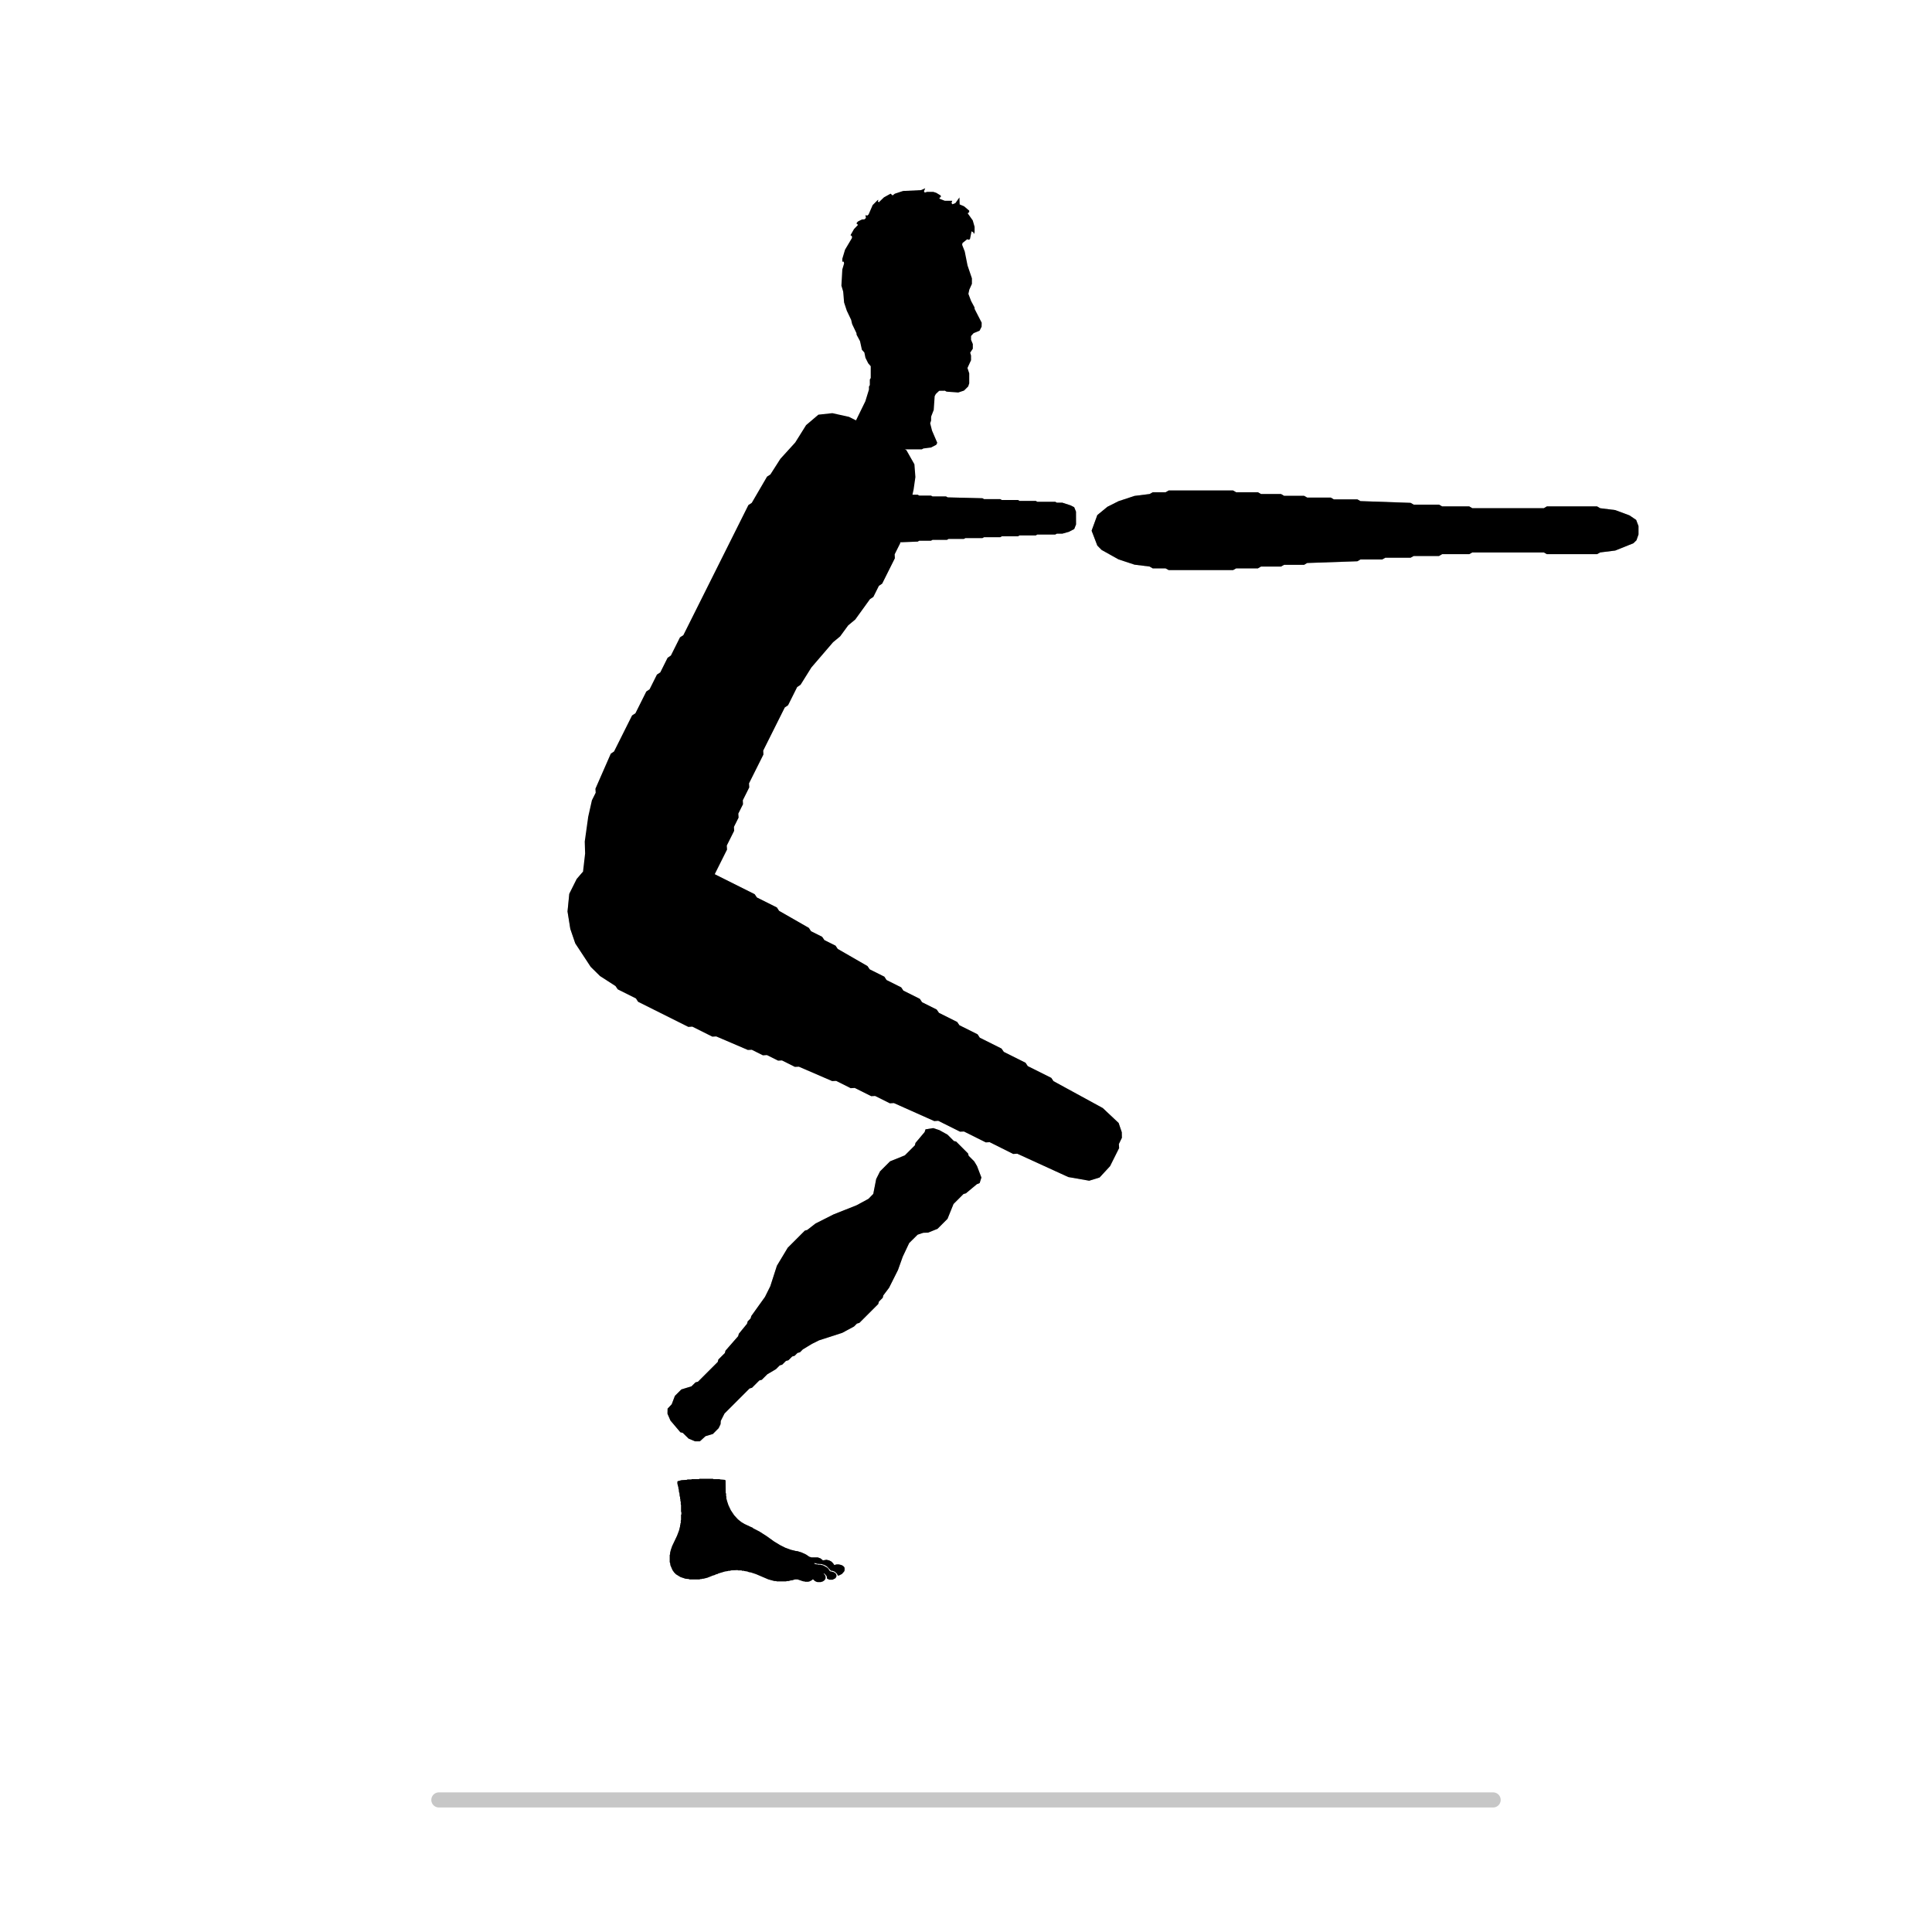
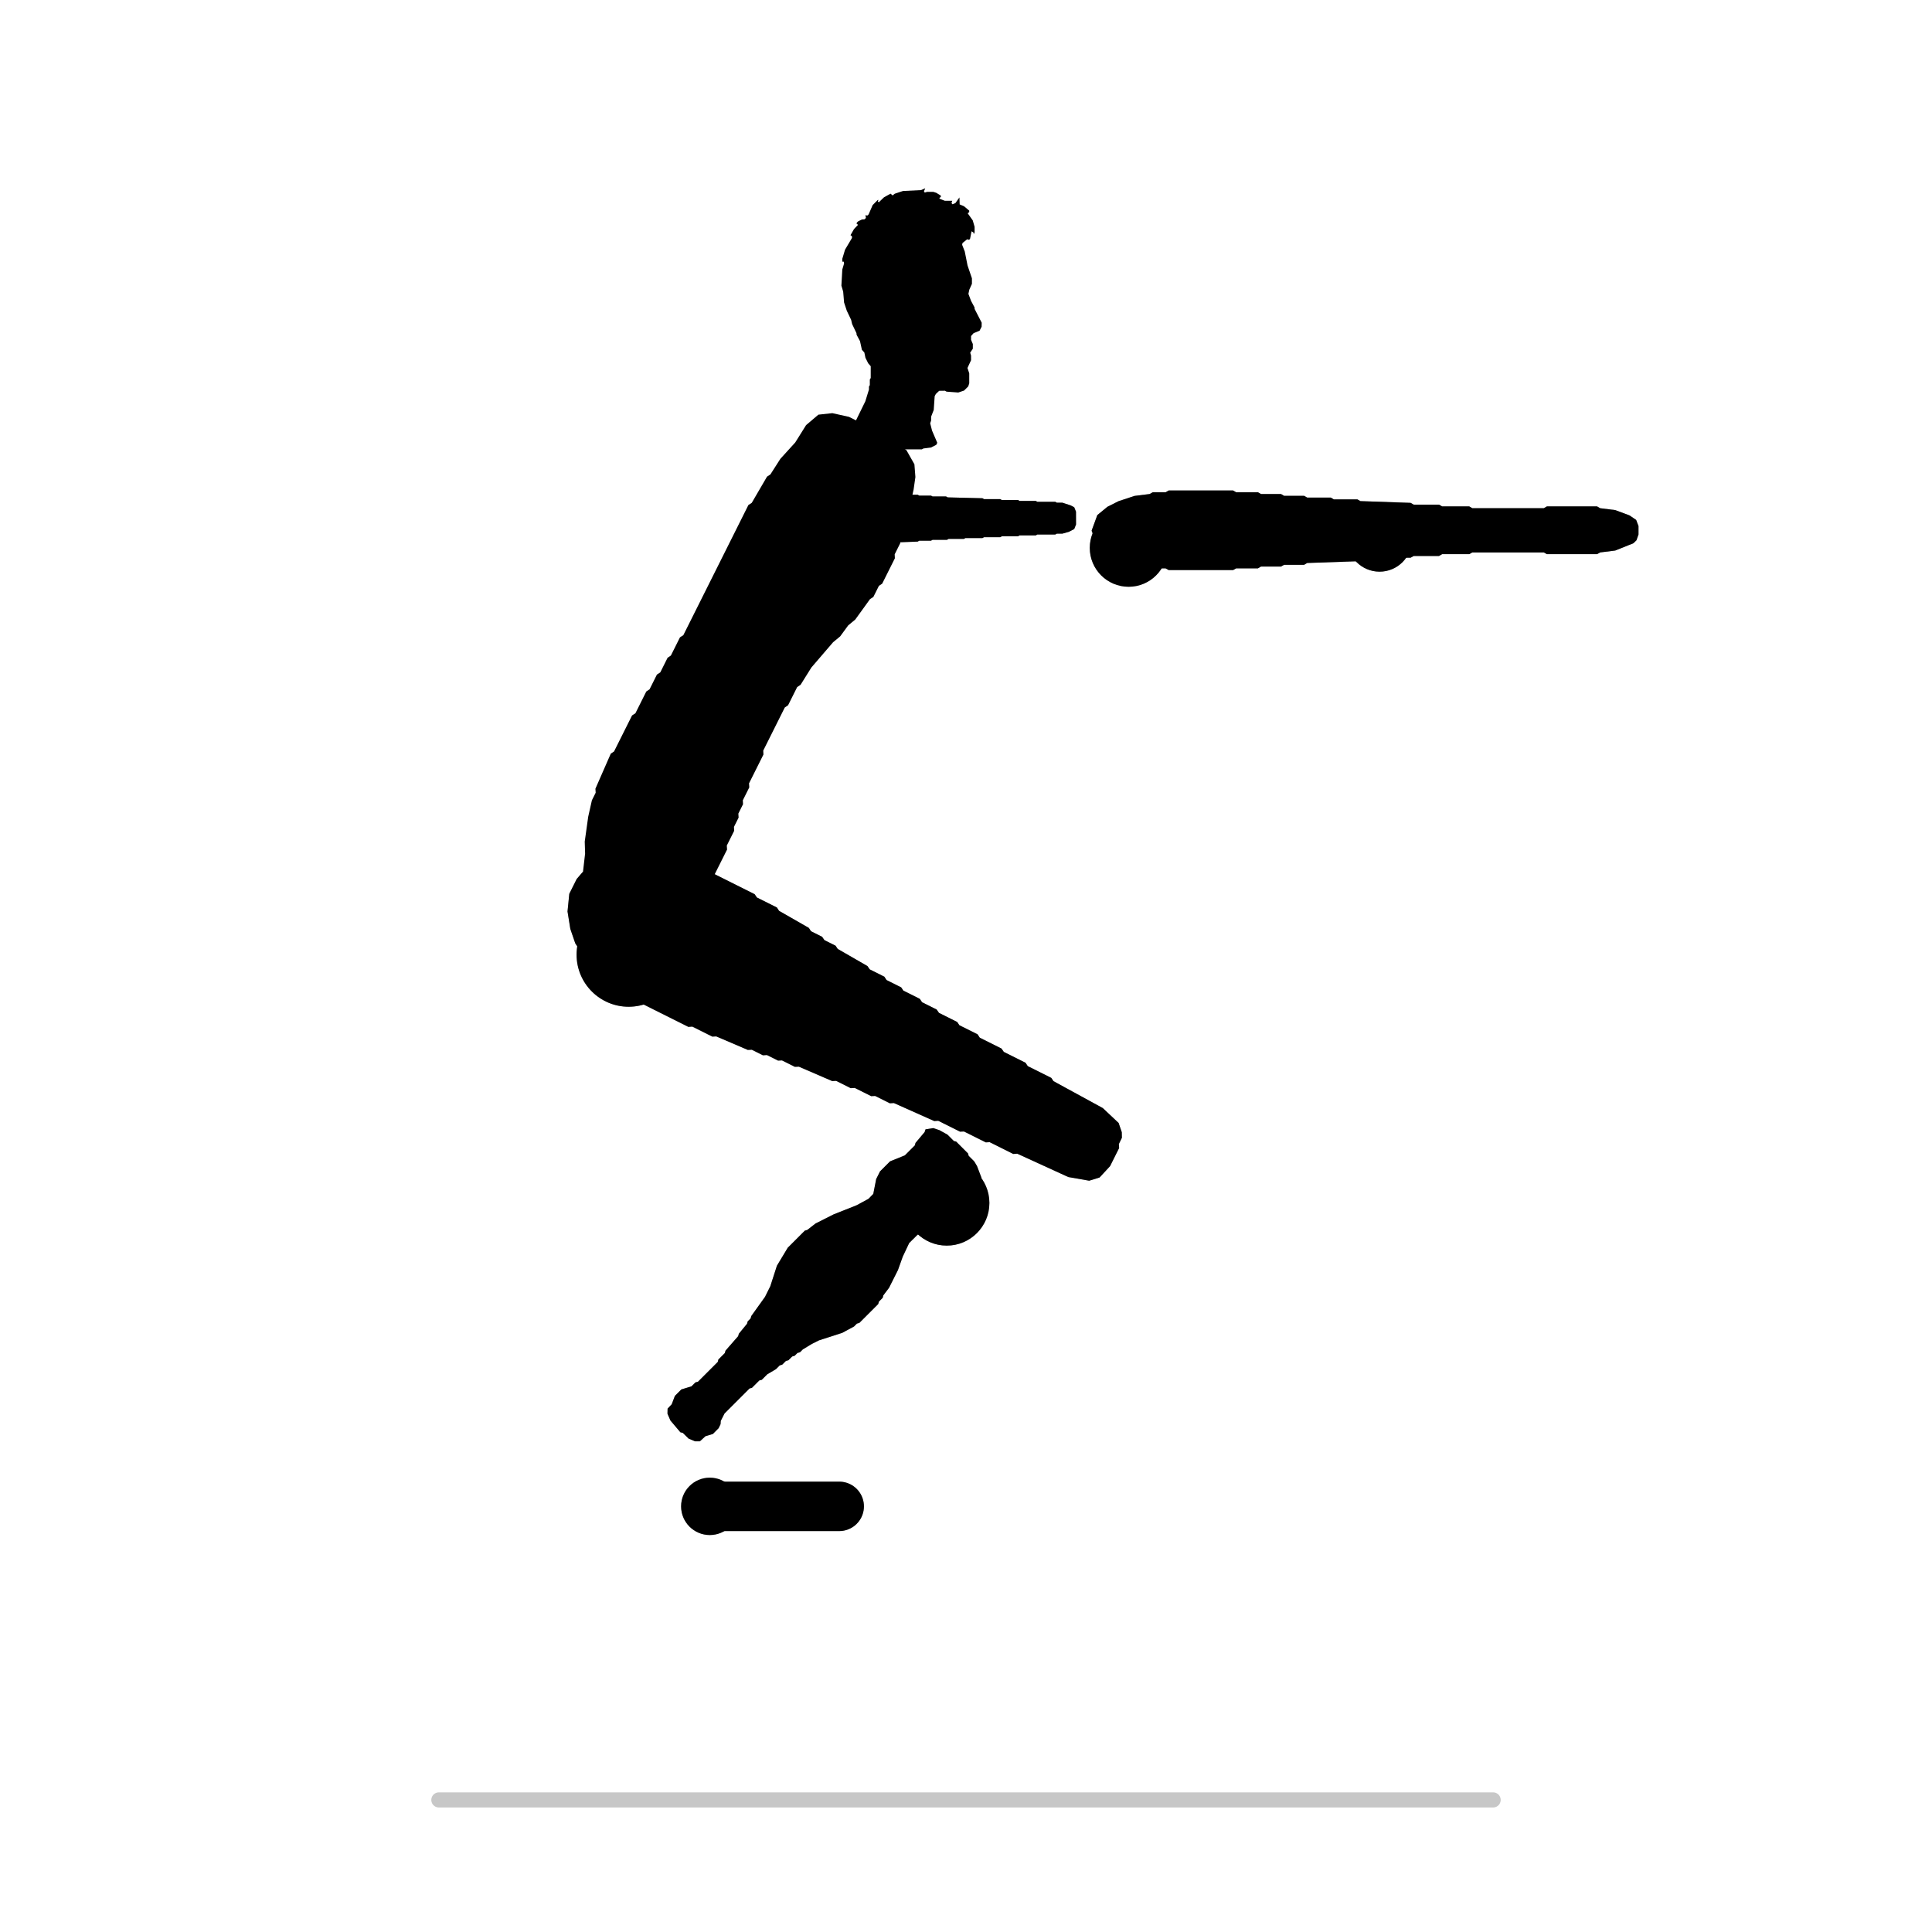
<svg xmlns="http://www.w3.org/2000/svg" viewBox="0 0 512 512" stroke="currentColor" fill="none" stroke-linecap="round" stroke-linejoin="round" color="#000">
  <line x1="116.3" y1="477" x2="395.7" y2="477" stroke-width="4" opacity="0.22" />
  <path d="M141.5 47.1L156.2 47.1L166.1 49.6L190.1 64L205.4 79.1L213.1 94.4L218 111.5L218 121.5L220.3 125.6L220.3 149.7L222.7 153.8L222.7 192.1L220.3 196.2L220.3 220.3L218 224.4L218 246.2L215.6 250.3L215.6 272.1L213.3 276.2L213.3 305L210.9 309.1L210.9 337.9L208.6 342.1L208.6 373.2L206.3 377.4L206.3 413.2L203.9 417.4L201.6 509.7L199.2 513.8L199.2 556.8L196.9 560.9L196.9 603.8L194.5 607.9L194.5 650.9L192.2 655L192.2 702.6L189.8 706.8L189.8 721.5L182.7 743.2L177.7 752.8L166.1 757.5L132.1 757.6L120 752.8L112.6 738.5L107.8 721.5L107.8 706.8L105.5 702.6L105.5 655L103.1 650.9L103.1 607.9L100.8 603.8L100.8 560.9L98.4 556.8L98.4 513.8L96.1 509.7L96.1 464.4L93.8 460.3L93.8 419.7L91.4 415.6L91.4 377.4L89.1 373.2L89.1 342.1L86.7 337.9L84.4 276.2L82 272.1L82 250.3L79.7 246.2L79.7 224.4L77.3 220.3L77.3 196.2L75 192.1L75 153.8L77.3 149.7L77.3 125.6L79.7 121.5L79.7 111.5L84.5 94.4L91.8 79.7L106.9 64.4L121.6 54.6L140.9 47.2Z" transform="matrix(0 -0.1 0.1 0 209.4 152.2)" fill="currentColor" fill-rule="evenodd" stroke="none" opacity="0.35" />
  <path d="M148.5 40L169 47.5L180 60.9L187.4 75.6L194.4 96.8L196.9 116.8L199.2 120.9L199.2 137.9L201.6 142.1L201.6 227.4L199.2 231.5L199.2 260.3L196.9 264.4L196.9 290.9L194.5 295L194.5 321.5L192.2 325.6L192.2 356.8L189.8 360.9L189.8 392.1L187.5 396.2L185.2 462.6L182.8 466.8L182.8 500.3L180.5 504.4L180.5 540.3L178.1 544.4L178.1 639.1L180.5 643.2L180.5 709.7L178.1 713.8L175.6 733.8L168.6 752.6L162.6 761.5L154.4 764.6L143.3 764.6L135.6 761.9L131.7 757.9L122 733.8L119.5 713.8L117.2 709.7L117.2 643.2L119.5 639.1L119.5 544.4L117.2 540.3L117.2 504.4L114.8 500.3L114.8 466.8L112.5 462.6L112.5 429.1L110.2 425L110.2 396.2L107.8 392.1L105.5 325.6L103.1 321.5L103.1 295L100.8 290.9L100.8 264.4L98.4 260.3L98.4 231.5L96.1 227.4L96.1 142.1L98.4 137.9L98.4 120.9L100.8 116.8L103.3 96.8L110.3 75.6L122.8 53.2L128.6 47.5L147.9 40.1Z" transform="matrix(0 -0.2 0.2 0 281.3 170.3)" fill="currentColor" fill-rule="evenodd" stroke="none" opacity="0.35" />
+   <circle cx="229.1" cy="135.3" r="12.5" fill="currentColor" stroke="none" opacity="0.35" />
+   <circle cx="299.1" cy="145.2" r="10.3" fill="currentColor" stroke="none" opacity="0.35" />
+   <circle cx="365.6" cy="142.9" r="8.6" fill="currentColor" stroke="none" opacity="0.35" />
  <path d="M139.2 42.4L158.5 42.4L168.5 44.9L185.4 54.6L207.7 74.4L217.5 89.1L229.5 117.9L232 140.3L234.4 144.4L234.4 168.5L236.7 172.6L236.7 239.1L234.4 243.2L234.4 269.7L232 273.8L229.7 314.4L227.3 318.5L227.3 333.2L225 337.4L225 352.1L222.7 356.2L220.3 396.8L218 400.9L218 420.3L215.6 424.4L215.6 443.8L213.3 447.9L213.3 469.7L210.9 473.8L210.9 493.2L208.6 497.4L208.6 521.5L206.3 525.6L206.3 549.7L203.9 553.8L203.9 582.6L201.6 586.8L201.6 615.6L199.2 619.7L199.2 650.9L196.9 655L194.5 721.5L187.1 746.2L179 754.4L173.1 757.5L164.9 757.6L160.8 760L136.8 760L119.2 754.9L110.3 745.6L103.1 721.5L100.8 655L98.4 650.9L98.4 619.7L96.1 615.6L96.1 586.8L93.8 582.6L93.8 553.8L91.4 549.7L89.1 497.4L86.7 493.2L86.7 473.8L84.4 469.7L84.4 447.9L82 443.8L82 424.4L79.7 420.3L77.3 377.4L75 373.2L75 356.2L72.7 352.1L72.7 337.4L70.3 333.2L70.3 318.5L68 314.4L65.6 273.8L63.3 269.7L63.3 243.2L60.9 239.1L60.9 172.6L63.3 168.5L63.3 144.4L65.6 140.3L68 118.5L72.8 103.8L89.5 75L102.2 62.1L119.2 49.9L138.6 42.5Z" transform="matrix(0.1 -0.2 0.2 0.1 128.5 260.4)" fill="currentColor" fill-rule="evenodd" stroke="none" opacity="0.35" />
  <path d="M134.5 21.2L165.5 21.2L169.6 23.5L184.3 23.5L194.2 26L215.2 35.4L220.2 45L218 50.3L215.6 76.8L213.3 80.9L213.3 107.4L225 135L225 161.5L217.5 179.1L211.4 185.6L206.4 195.6L206.3 217.9L215.8 244.4L227.2 268.5L238.9 303.8L241.4 321.5L243.8 325.6L243.8 335.6L246.1 339.7L246.1 389.7L243.8 393.8L243.8 401.5L236.6 425.6L215.8 466.2L211.1 480.3L206.3 499.7L206.3 507.4L203.9 511.5L203.9 519.1L201.6 523.2L201.6 533.2L199.2 537.4L199.2 547.4L196.9 551.5L196.9 561.5L192.2 579.7L192.2 594.4L189.8 598.5L189.8 617.9L187.5 622.1L187.5 688.5L192.3 703.2L196.4 707.9L199.1 715.6L199.2 730.9L192.3 743.8L191.7 757.9L185.4 764.3L173.1 769.3L157.9 769.4L153.8 771.8L125.1 769.4L112.2 764.3L105.6 757.4L105.3 746.2L98.4 730.9L98.4 713.8L107.7 696.2L107.8 685.6L110.2 681.5L110.2 629.1L107.8 625L107.8 607.9L105.5 603.8L103.1 567.9L100.8 563.8L98.4 539.7L96.1 535.6L96.1 527.9L93.8 523.8L86.6 480.3L79.5 459.1L61.1 423.2L51.6 385L51.6 339.7L53.9 335.6L56.3 316.2L68.1 280.3L86.6 237.4L93.8 213.2L93.6 200.3L77.8 176.8L72.7 161.5L72.7 135L84.4 107.4L84.4 80.9L82 76.8L79.7 50.3L77.3 45.6L85.8 33.8L96.4 28.4L113.4 23.5L130.4 23.5L133.9 21.3Z" transform="matrix(0.1 0.1 -0.1 0.1 242.1 287)" fill="currentColor" fill-rule="evenodd" stroke="none" opacity="0.35" />
-   <path d="M146.8 7.1L182.3 7.1L183.9 7.9L200 7.9L201.5 8.8L213.2 9.7L215.8 11.1L216.2 44.7L217.1 46.2L217.1 52.6L217.9 54.2L217.9 58.8L219.8 66.1L223.3 76.7L229.6 90.1L238.6 103.6L248.5 114.4L257.5 121.6L266.4 126.9L287.8 136.9L289.3 138.4L305.4 146.6L324.8 159L344 172.8L359.9 182.5L374.2 189.7L388.3 194.9L402.7 198.5L405.6 198.5L417.2 202.1L428.9 207.5L437.5 213.4L443.1 215.2L460.3 215.3L467.8 218.1L473.9 223.2L483.2 221.5L490.5 223.3L496.2 226.2L500.8 230.8L503.9 235.5L510.3 233.8L515.8 233.8L523.1 235.6L527.1 237.7L530 240.6L531.2 243L531.2 249.4L530.1 252.5L524.2 259.2L516.9 262.9L513.4 263.6L511.6 259.3L506.8 254.4L503.7 252.4L498.2 250.6L494.9 250.4L485.6 240.3L481.9 237.5L476.4 234.8L470 232.9L458.3 232.1L453.2 230.3L450.3 230.8L451 232L456.5 233.8L459.4 233.8L460.9 234.7L467.3 234.7L474.6 236.5L484.7 242.1L488.5 245.8L490.8 249.8L493.1 252.2L501.9 254.2L506.8 257.1L509.1 260.6L509.8 263.9L509.1 267.2L506.6 270.7L499.3 274.4L490.9 274.4L485.2 271.6L484.5 270.8L484.4 266.8L483.4 264.6L481.4 261.7L476.8 257.6L475.8 258.6L479 261.9L480.8 265.7L480.8 270.8L479 274.5L476.8 276.7L473.7 278.8L468.2 280.6L459.2 280.6L456.3 279.7L452.5 277.8L447.9 273.5L446.4 273.7L443.9 276L438.4 278.8L434.7 279.7L426.5 279.7L425 278.8L422.1 278.8L406.4 273.5L400 273.5L391.4 276.2L388.6 276.2L382.6 277.9L378 277.9L376.4 278.8L351.5 278.8L350 277.9L345.3 277.9L329.2 273.5L296.4 259.5L283.1 255.1L277.2 254.1L273.2 252.4L265.9 251.5L264.4 250.6L259.7 250.6L258.2 249.7L249.2 249.7L247.6 248.8L229.7 249.7L228.2 250.6L223.6 250.6L222 251.5L214.7 252.4L196.9 257.7L194 259.4L189.8 260.3L186.9 262L182.8 263L167.5 269.1L156.7 271.8L153.9 271.8L152.3 272.6L148.6 272.6L147 273.5L120.3 273.5L118.8 272.6L109.7 271.8L96.3 267.3L84.4 260L79.7 255.3L75.2 248.9L69.8 236.4L68.8 229.7L67.9 228.2L67.9 208.6L68.8 207L68.8 203.3L70.6 196L74.2 185.4L87.3 157.8L92.6 143.7L95.3 132.9L95.3 130L96.2 128.5L96.2 125.6L97.1 124.1L97.1 117.7L97.9 116.1L97.9 102.7L98.8 101.1L98.8 95.6L97.9 94.1L97.9 76.2L97.1 74.7L97.1 67.4L96.2 65.8L96.2 61.2L95.3 59.7L95.3 55L94.4 53.5L93.5 44.4L92.6 42.9L91.8 34.7L90.9 33.2L90.9 30.3L88.2 20L88.2 14.4L89.2 13.3L99.2 10.6L113.5 9.7L115 8.8L125 8.8L126.5 7.9L145.3 7.9L146.6 7.1Z" transform="matrix(0.1 0 0 0.1 170.7 391.2)" fill="currentColor" fill-rule="evenodd" stroke="none" opacity="0.35" />
+   <line x1="188.1" y1="399.2" x2="222.4" y2="399.2" stroke-width="13.1" opacity="0.35" />
+   <circle cx="166.6" cy="253" r="13.8" fill="currentColor" stroke="none" opacity="0.35" />
+   <circle cx="250.9" cy="318.8" r="11.3" fill="currentColor" stroke="none" opacity="0.35" />
+   <circle cx="188.1" cy="399.2" r="7.6" fill="currentColor" stroke="none" opacity="0.35" />
  <path d="M179.7 112.9L236.8 112.9L240.9 115.3L258.5 117.8L274.4 128.5L282.2 141.5L286.9 155.6L296.5 193.8L298.8 215.6L301.2 219.7L301.2 234.4L303.5 238.5L303.5 272.1L301.2 276.2L301.2 290.9L298.8 295L294 324.4L289.6 334.4L286.9 350.3L282.5 360.3L272.9 398.5L270.6 422.6L268.2 426.8L268.2 450.9L265.9 455L265.9 512.1L268.2 516.2L268.2 554.4L270.6 558.5L270.6 575.6L272.9 579.7L272.9 592.1L275.3 596.2L275.3 608.5L277.6 612.6L277.6 632.1L280 636.2L280 672.1L277.6 676.2L277.6 697.9L275.3 702.1L275.1 710.3L265.4 736.8L256.8 745.4L246.8 750.4L236.8 752.9L219.7 752.9L215.6 755.3L189.1 755.3L185 752.9L167.9 752.9L149.7 747.4L139.3 736.8L131.6 715.6L124.9 703.2L115.4 675L110.6 655.6L110.6 645.6L108.2 641.5L105.9 596.2L108.2 592.1L108.2 544.4L110.6 540.3L110.6 511.5L112.9 507.4L112.9 487.9L115.3 483.8L115.3 464.4L117.6 460.3L117.6 436.2L120 432.1L120 259.7L122.4 255.6L124.7 219.7L127.1 215.6L129.4 193.8L136.5 168.5L138.8 144.4L146.3 126.8L160.3 117.8L179.1 113.1Z" transform="matrix(0.2 0.1 -0.1 0.2 200.3 69.9)" fill="currentColor" fill-rule="evenodd" stroke="none" />
  <path d="M139.2 42.4L158.5 42.4L168.5 44.9L185.4 54.6L207.7 74.4L217.5 89.1L229.5 117.9L232 140.3L234.4 144.4L234.4 168.5L236.7 172.6L236.7 239.1L234.4 243.2L234.4 269.7L232 273.8L229.7 314.4L227.3 318.5L227.3 333.2L225 337.4L225 352.1L222.7 356.2L220.3 396.8L218 400.9L218 420.3L215.6 424.4L215.6 443.8L213.3 447.9L213.3 469.7L210.9 473.8L210.9 493.2L208.6 497.4L208.6 521.5L206.3 525.6L206.3 549.7L203.9 553.8L203.9 582.6L201.6 586.8L201.6 615.6L199.2 619.7L199.2 650.9L196.9 655L194.5 721.5L187.1 746.2L179 754.4L173.1 757.5L164.9 757.6L160.8 760L136.8 760L119.2 754.9L110.3 745.6L103.1 721.5L100.8 655L98.4 650.9L98.4 619.7L96.1 615.6L96.1 586.8L93.8 582.6L93.8 553.8L91.4 549.7L89.1 497.4L86.7 493.2L86.7 473.8L84.4 469.7L84.4 447.9L82 443.8L82 424.4L79.7 420.3L77.3 377.4L75 373.2L75 356.2L72.7 352.1L72.7 337.4L70.3 333.2L70.3 318.5L68 314.4L65.6 273.8L63.3 269.7L63.3 243.2L60.9 239.1L60.9 172.6L63.3 168.5L63.3 144.4L65.6 140.3L68 118.5L72.8 103.8L89.5 75L102.2 62.1L119.2 49.9L138.6 42.5Z" transform="matrix(0.1 -0.2 0.2 0.1 128.5 260.4)" fill="currentColor" fill-rule="evenodd" stroke="none" />
  <path d="M134.5 21.2L165.5 21.2L169.6 23.5L184.3 23.5L194.2 26L215.2 35.4L220.2 45L218 50.3L215.6 76.8L213.3 80.9L213.3 107.4L225 135L225 161.5L217.5 179.1L211.4 185.6L206.4 195.6L206.3 217.9L215.8 244.4L227.2 268.5L238.9 303.8L241.4 321.5L243.8 325.6L243.8 335.6L246.1 339.7L246.1 389.7L243.8 393.8L243.8 401.5L236.6 425.6L215.8 466.2L211.1 480.3L206.3 499.7L206.3 507.4L203.9 511.5L203.9 519.1L201.6 523.2L201.6 533.2L199.2 537.4L199.2 547.4L196.9 551.5L196.9 561.5L192.2 579.7L192.2 594.4L189.8 598.5L189.8 617.9L187.5 622.1L187.5 688.5L192.3 703.2L196.4 707.9L199.1 715.6L199.2 730.9L192.3 743.8L191.7 757.9L185.4 764.3L173.1 769.3L157.9 769.4L153.8 771.8L125.1 769.4L112.2 764.3L105.6 757.4L105.3 746.2L98.4 730.9L98.4 713.8L107.7 696.2L107.8 685.6L110.2 681.5L110.2 629.1L107.8 625L107.8 607.9L105.5 603.8L103.1 567.9L100.8 563.8L98.4 539.7L96.1 535.6L96.1 527.9L93.8 523.8L86.6 480.3L79.5 459.1L61.1 423.2L51.6 385L51.6 339.7L53.9 335.6L56.3 316.2L68.1 280.3L86.6 237.4L93.8 213.2L93.6 200.3L77.8 176.8L72.7 161.5L72.7 135L84.4 107.4L84.4 80.9L82 76.8L79.7 50.3L77.3 45.6L85.8 33.8L96.4 28.4L113.4 23.5L130.4 23.5L133.9 21.3Z" transform="matrix(0.1 0.1 -0.1 0.1 242.1 287)" fill="currentColor" fill-rule="evenodd" stroke="none" />
-   <path d="M146.8 7.1L182.3 7.1L183.9 7.9L200 7.9L201.5 8.8L213.2 9.7L215.8 11.1L216.2 44.7L217.1 46.2L217.1 52.6L217.9 54.2L217.9 58.8L219.8 66.1L223.3 76.7L229.6 90.1L238.6 103.6L248.5 114.4L257.5 121.6L266.4 126.9L287.8 136.9L289.3 138.4L305.4 146.6L324.8 159L344 172.8L359.9 182.5L374.2 189.7L388.3 194.9L402.7 198.5L405.6 198.5L417.2 202.1L428.9 207.5L437.5 213.4L443.1 215.2L460.3 215.3L467.8 218.1L473.9 223.2L483.2 221.5L490.5 223.3L496.2 226.2L500.8 230.8L503.9 235.5L510.3 233.8L515.8 233.8L523.1 235.6L527.1 237.7L530 240.6L531.2 243L531.2 249.4L530.1 252.5L524.2 259.2L516.9 262.9L513.4 263.6L511.6 259.3L506.8 254.4L503.7 252.4L498.2 250.6L494.9 250.4L485.6 240.3L481.9 237.5L476.4 234.8L470 232.9L458.3 232.1L453.2 230.3L450.3 230.8L451 232L456.5 233.8L459.4 233.8L460.9 234.7L467.3 234.7L474.6 236.5L484.7 242.1L488.5 245.8L490.8 249.8L493.1 252.2L501.9 254.2L506.8 257.1L509.1 260.6L509.8 263.9L509.1 267.2L506.6 270.7L499.3 274.4L490.9 274.4L485.2 271.6L484.5 270.8L484.4 266.8L483.4 264.6L481.4 261.7L476.8 257.6L475.8 258.6L479 261.9L480.8 265.7L480.8 270.8L479 274.5L476.8 276.7L473.7 278.8L468.2 280.6L459.2 280.6L456.3 279.7L452.5 277.8L447.9 273.5L446.4 273.7L443.9 276L438.4 278.8L434.7 279.7L426.5 279.7L425 278.8L422.1 278.8L406.4 273.5L400 273.5L391.4 276.2L388.6 276.2L382.6 277.9L378 277.9L376.4 278.8L351.5 278.8L350 277.9L345.3 277.9L329.2 273.5L296.4 259.5L283.1 255.1L277.2 254.1L273.2 252.4L265.9 251.5L264.4 250.6L259.7 250.6L258.2 249.7L249.2 249.7L247.6 248.8L229.7 249.7L228.2 250.6L223.6 250.6L222 251.5L214.7 252.4L196.9 257.7L194 259.4L189.8 260.3L186.9 262L182.8 263L167.5 269.1L156.7 271.8L153.9 271.8L152.3 272.6L148.6 272.6L147 273.5L120.3 273.5L118.8 272.6L109.7 271.8L96.3 267.3L84.4 260L79.7 255.3L75.2 248.9L69.8 236.4L68.8 229.7L67.9 228.2L67.9 208.6L68.8 207L68.8 203.3L70.6 196L74.2 185.4L87.3 157.8L92.6 143.7L95.3 132.9L95.3 130L96.2 128.5L96.2 125.6L97.1 124.1L97.1 117.7L97.9 116.1L97.9 102.7L98.8 101.1L98.8 95.6L97.9 94.1L97.9 76.2L97.1 74.7L97.1 67.4L96.2 65.8L96.2 61.2L95.3 59.7L95.3 55L94.4 53.5L93.5 44.4L92.6 42.9L91.8 34.7L90.9 33.2L90.9 30.3L88.2 20L88.2 14.4L89.2 13.3L99.2 10.6L113.5 9.7L115 8.8L125 8.8L126.5 7.9L145.3 7.9L146.6 7.1Z" transform="matrix(0.1 0 0 0.1 170.7 391.2)" fill="currentColor" fill-rule="evenodd" stroke="none" />
+   <line x1="188.1" y1="399.2" x2="222.4" y2="399.2" stroke-width="13.1" />
+   <circle cx="166.6" cy="253" r="13.8" fill="currentColor" stroke="none" />
+   <circle cx="250.9" cy="318.8" r="11.3" fill="currentColor" stroke="none" />
+   <circle cx="188.1" cy="399.2" r="7.6" fill="currentColor" stroke="none" />
  <path d="M240.9 47.1L237.6 55L239.7 58.4L245.6 56.5L262.6 56.5L270.3 59L282.2 66.3L282.2 70.1L278.2 72.6L279.7 74.9L292.6 80L312.5 80.1L310.6 86.2L313.2 89.3L320.9 86.2L331.6 71.2L332.2 89.7L343.8 94.6L357.5 106.2L357.5 110.1L353.5 113.2L366.9 132.1L371.8 149.1L371.8 163.8L369.4 168.8L369 164.4L363.8 160.9L359.6 181.5L356.8 183.5L352.1 182.1L339.7 192.1L338.8 196.8L345.7 214.4L353.1 251.5L364.7 285.6L364.7 300.3L357.8 315.6L355.4 326.8L362.5 345.6L371.6 362.6L371.9 366.8L390.6 403.2L390.4 413.8L385 424.4L369.1 431L362.4 438.5L362.4 448.5L367.1 459.7L367.1 472.1L360.1 482.6L362.4 490.3L362.4 502.6L352.9 523.2L357.6 537.4L357.6 563.8L354.9 572.1L343.8 583.1L328.5 588.2L297.4 585.9L293.2 583.5L277.9 583.7L269.1 592.1L266 597.9L263.5 634.4L256.6 652.1L256.5 662.6L254.1 669.7L259 689.1L272.9 721.5L270.1 726.9L256.2 734L236.2 736.5L232.1 738.8L165.6 738.8L161.5 736.5L149.1 736.5L108.5 724.6L89.1 714.9L72.1 702.6L59.3 687.4L54.7 673.2L56.6 663.8L82.2 611.5L91.8 580.3L91.8 572.6L94.1 568.5L94.1 553.8L96.5 549.7L96.5 518.5L89.9 510.9L82.5 496.2L79.6 482.1L73.1 475L68.1 452.1L59 435L58.7 430.9L47.2 406.8L44.6 395.6L33.1 371.5L25.9 349.7L23.5 320.9L18.8 305L21.2 262.1L25.9 246.2L25 241.5L21.2 241.5L21.2 233.8L28.4 209.7L46.9 178.5L46.6 173.8L42.9 171.3L52.2 155L62.9 143.8L59 140.7L59.7 137.9L63.2 134.6L73.2 129.6L79.7 129.3L83.8 125.6L82.5 118.1L87.4 119.4L90.9 116.2L101.6 91.5L115 78.1L117.1 77.8L115.3 81.5L117.9 84.1L131.5 71L149.1 61.2L154.4 65.9L160.3 61.3L182.1 54.1L229.7 51.8L240.3 47.2Z" transform="matrix(0.1 0 0 0.1 221.1 45.2)" fill="currentColor" fill-rule="evenodd" stroke="none" />
  <path d="M141.5 47.1L156.2 47.1L166.1 49.6L190.1 64L205.4 79.1L213.1 94.4L218 111.5L218 121.5L220.3 125.6L220.3 149.7L222.7 153.8L222.7 192.1L220.3 196.2L220.3 220.3L218 224.4L218 246.2L215.6 250.3L215.6 272.1L213.3 276.2L213.3 305L210.9 309.1L210.9 337.9L208.6 342.1L208.6 373.2L206.3 377.4L206.3 413.2L203.9 417.4L201.6 509.7L199.2 513.8L199.2 556.8L196.9 560.9L196.9 603.8L194.5 607.9L194.5 650.9L192.2 655L192.2 702.6L189.8 706.8L189.8 721.5L182.7 743.2L177.7 752.8L166.1 757.5L132.1 757.6L120 752.8L112.6 738.5L107.8 721.5L107.8 706.8L105.5 702.6L105.5 655L103.1 650.9L103.1 607.9L100.8 603.8L100.8 560.9L98.4 556.8L98.4 513.8L96.1 509.7L96.1 464.4L93.8 460.3L93.8 419.7L91.4 415.6L91.4 377.4L89.1 373.2L89.1 342.1L86.7 337.9L84.4 276.2L82 272.1L82 250.3L79.7 246.2L79.7 224.4L77.3 220.3L77.3 196.2L75 192.1L75 153.8L77.3 149.7L77.3 125.6L79.7 121.5L79.7 111.5L84.5 94.4L91.8 79.7L106.9 64.4L121.6 54.6L140.9 47.2Z" transform="matrix(0 -0.1 0.1 0 209.4 152.2)" fill="currentColor" fill-rule="evenodd" stroke="none" />
  <path d="M148.5 40L169 47.5L180 60.9L187.4 75.6L194.4 96.8L196.9 116.8L199.2 120.9L199.2 137.9L201.6 142.1L201.6 227.4L199.2 231.5L199.2 260.3L196.9 264.4L196.9 290.9L194.5 295L194.5 321.5L192.2 325.6L192.2 356.8L189.8 360.9L189.8 392.1L187.5 396.2L185.2 462.6L182.8 466.8L182.8 500.3L180.5 504.4L180.5 540.3L178.1 544.4L178.1 639.1L180.5 643.2L180.5 709.7L178.1 713.8L175.6 733.8L168.6 752.6L162.6 761.5L154.4 764.6L143.3 764.6L135.6 761.9L131.7 757.9L122 733.8L119.5 713.8L117.2 709.7L117.2 643.2L119.5 639.1L119.5 544.4L117.2 540.3L117.2 504.4L114.8 500.3L114.8 466.8L112.5 462.6L112.5 429.1L110.2 425L110.2 396.2L107.8 392.1L105.5 325.6L103.1 321.5L103.1 295L100.8 290.9L100.8 264.4L98.4 260.3L98.4 231.5L96.1 227.4L96.1 142.1L98.4 137.9L98.4 120.9L100.8 116.8L103.3 96.8L110.3 75.6L122.8 53.2L128.6 47.5L147.9 40.1Z" transform="matrix(0 -0.2 0.2 0 281.3 170.3)" fill="currentColor" fill-rule="evenodd" stroke="none" />
+   <circle cx="229.1" cy="135.3" r="12.5" fill="currentColor" stroke="none" />
+   <circle cx="299.1" cy="145.2" r="10.3" fill="currentColor" stroke="none" />
+   <circle cx="365.6" cy="142.9" r="8.6" fill="currentColor" stroke="none" />
</svg>
